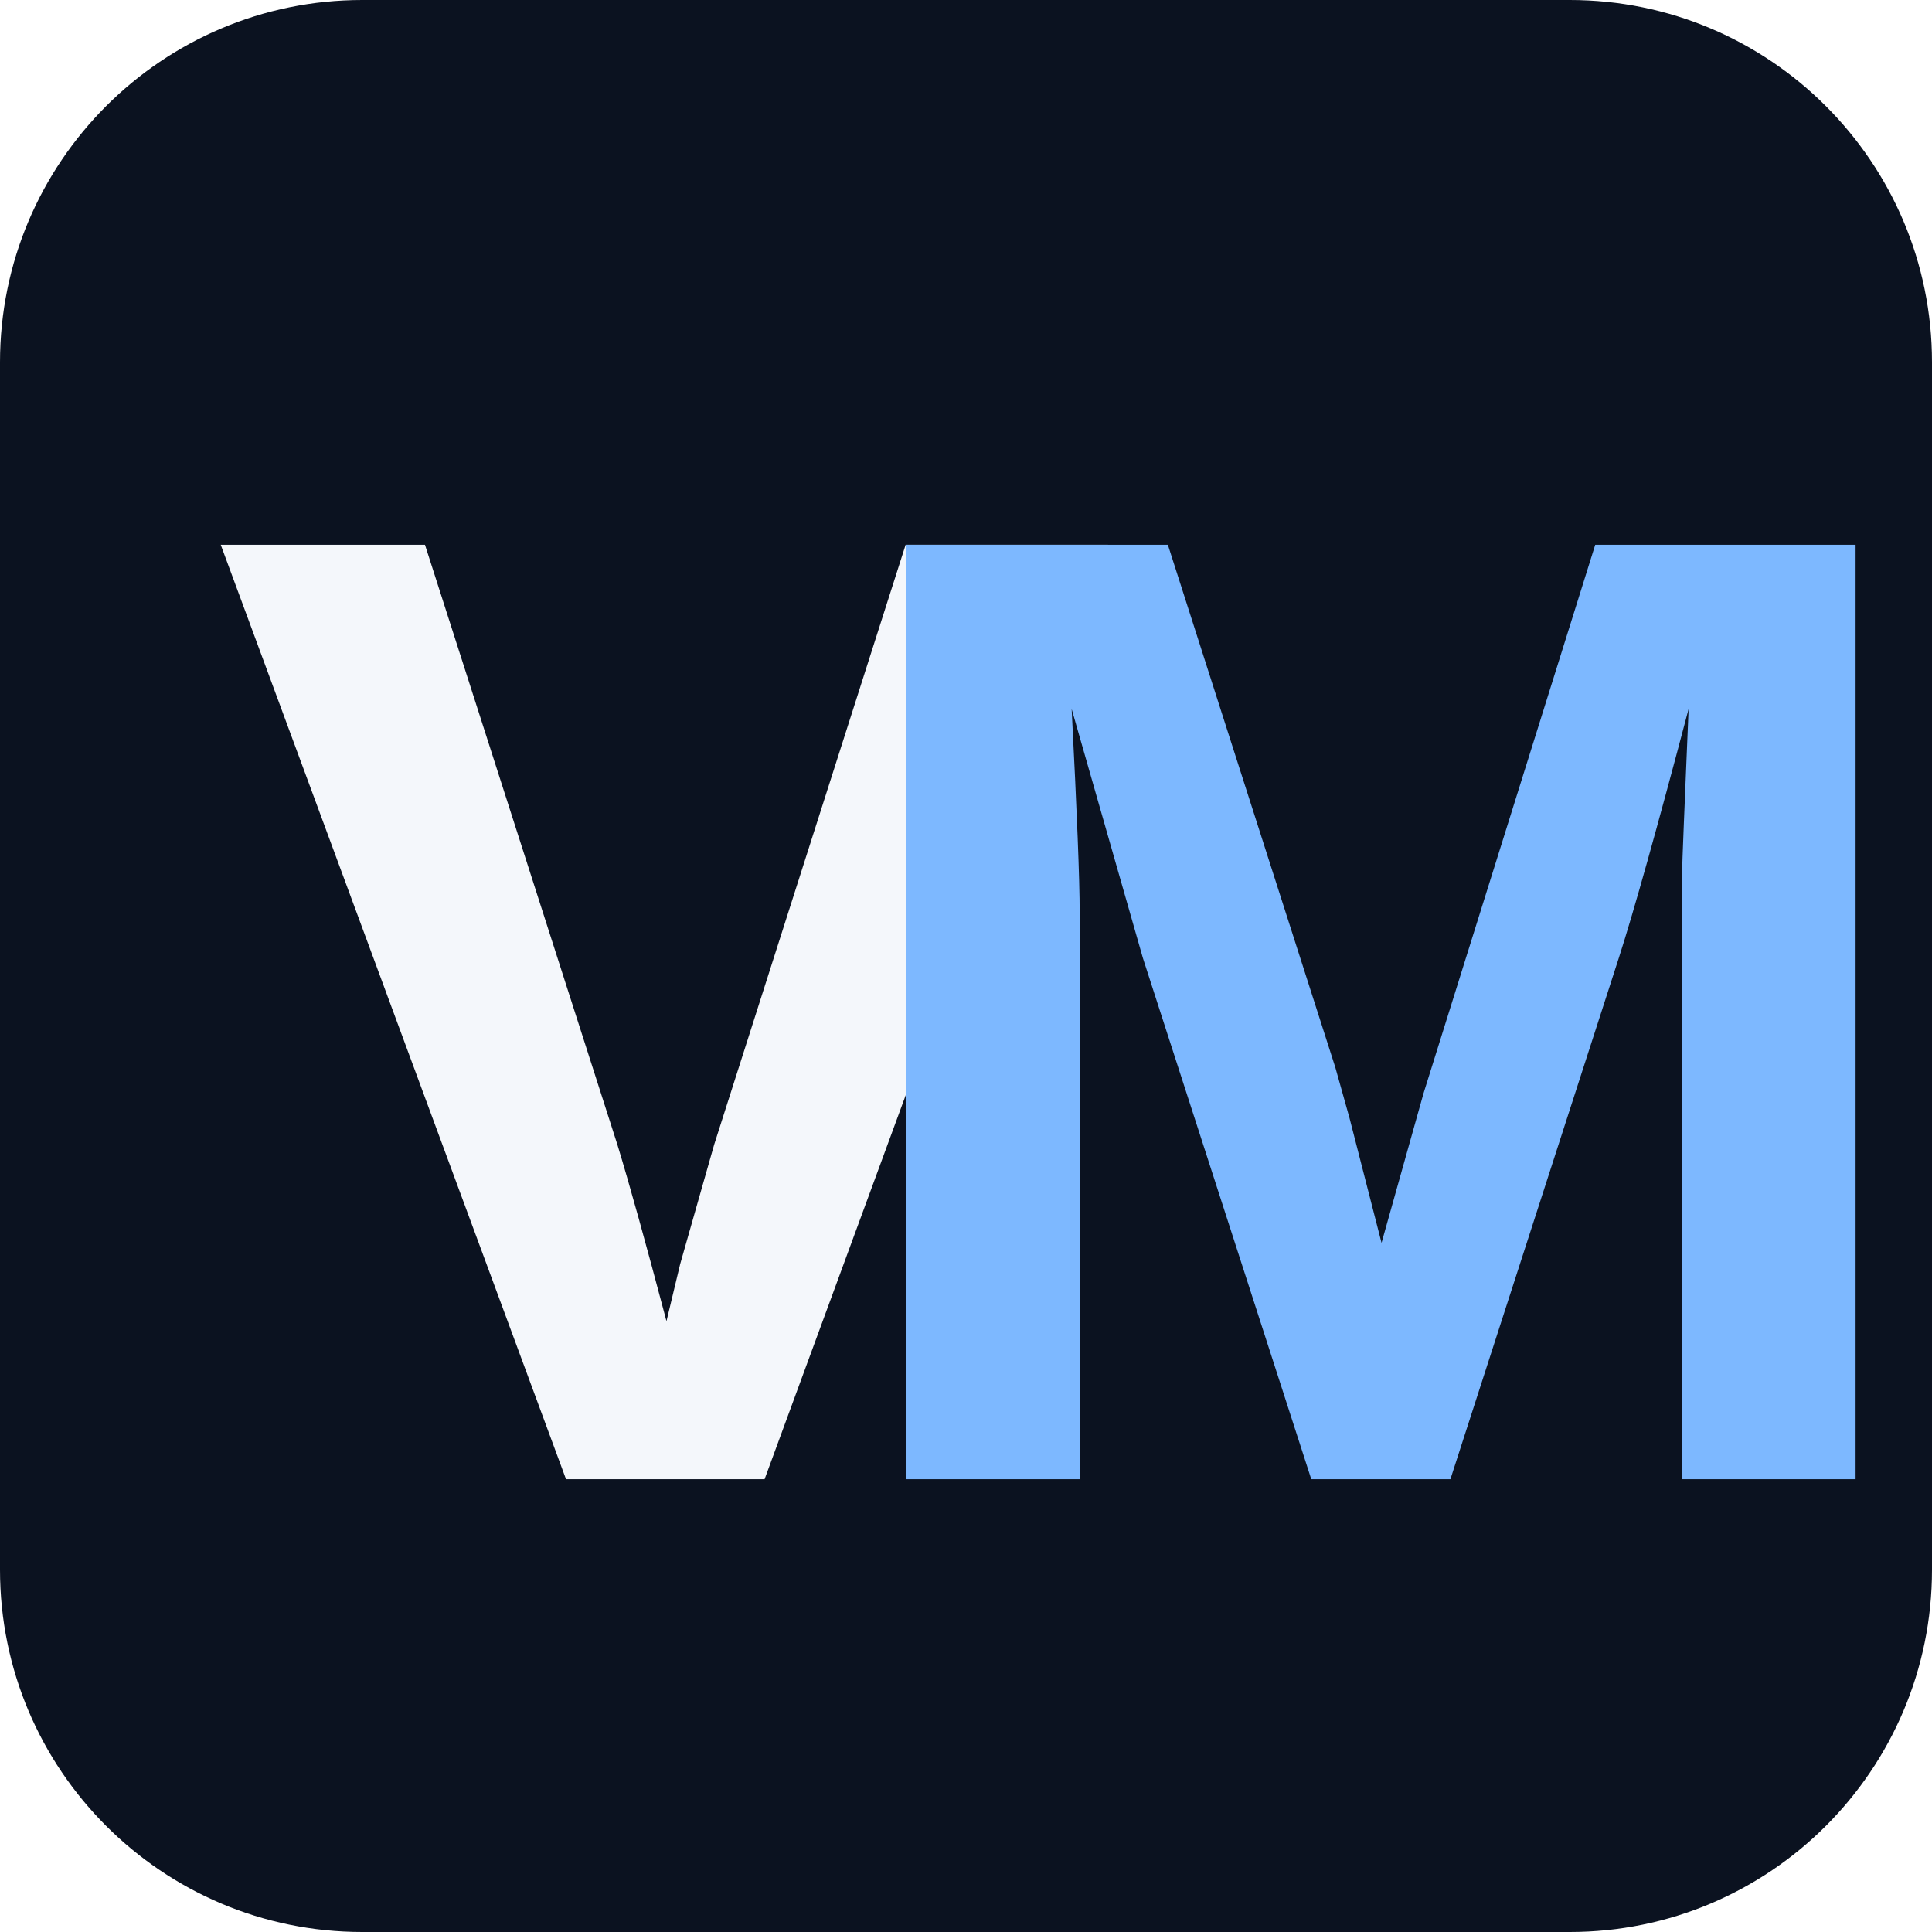
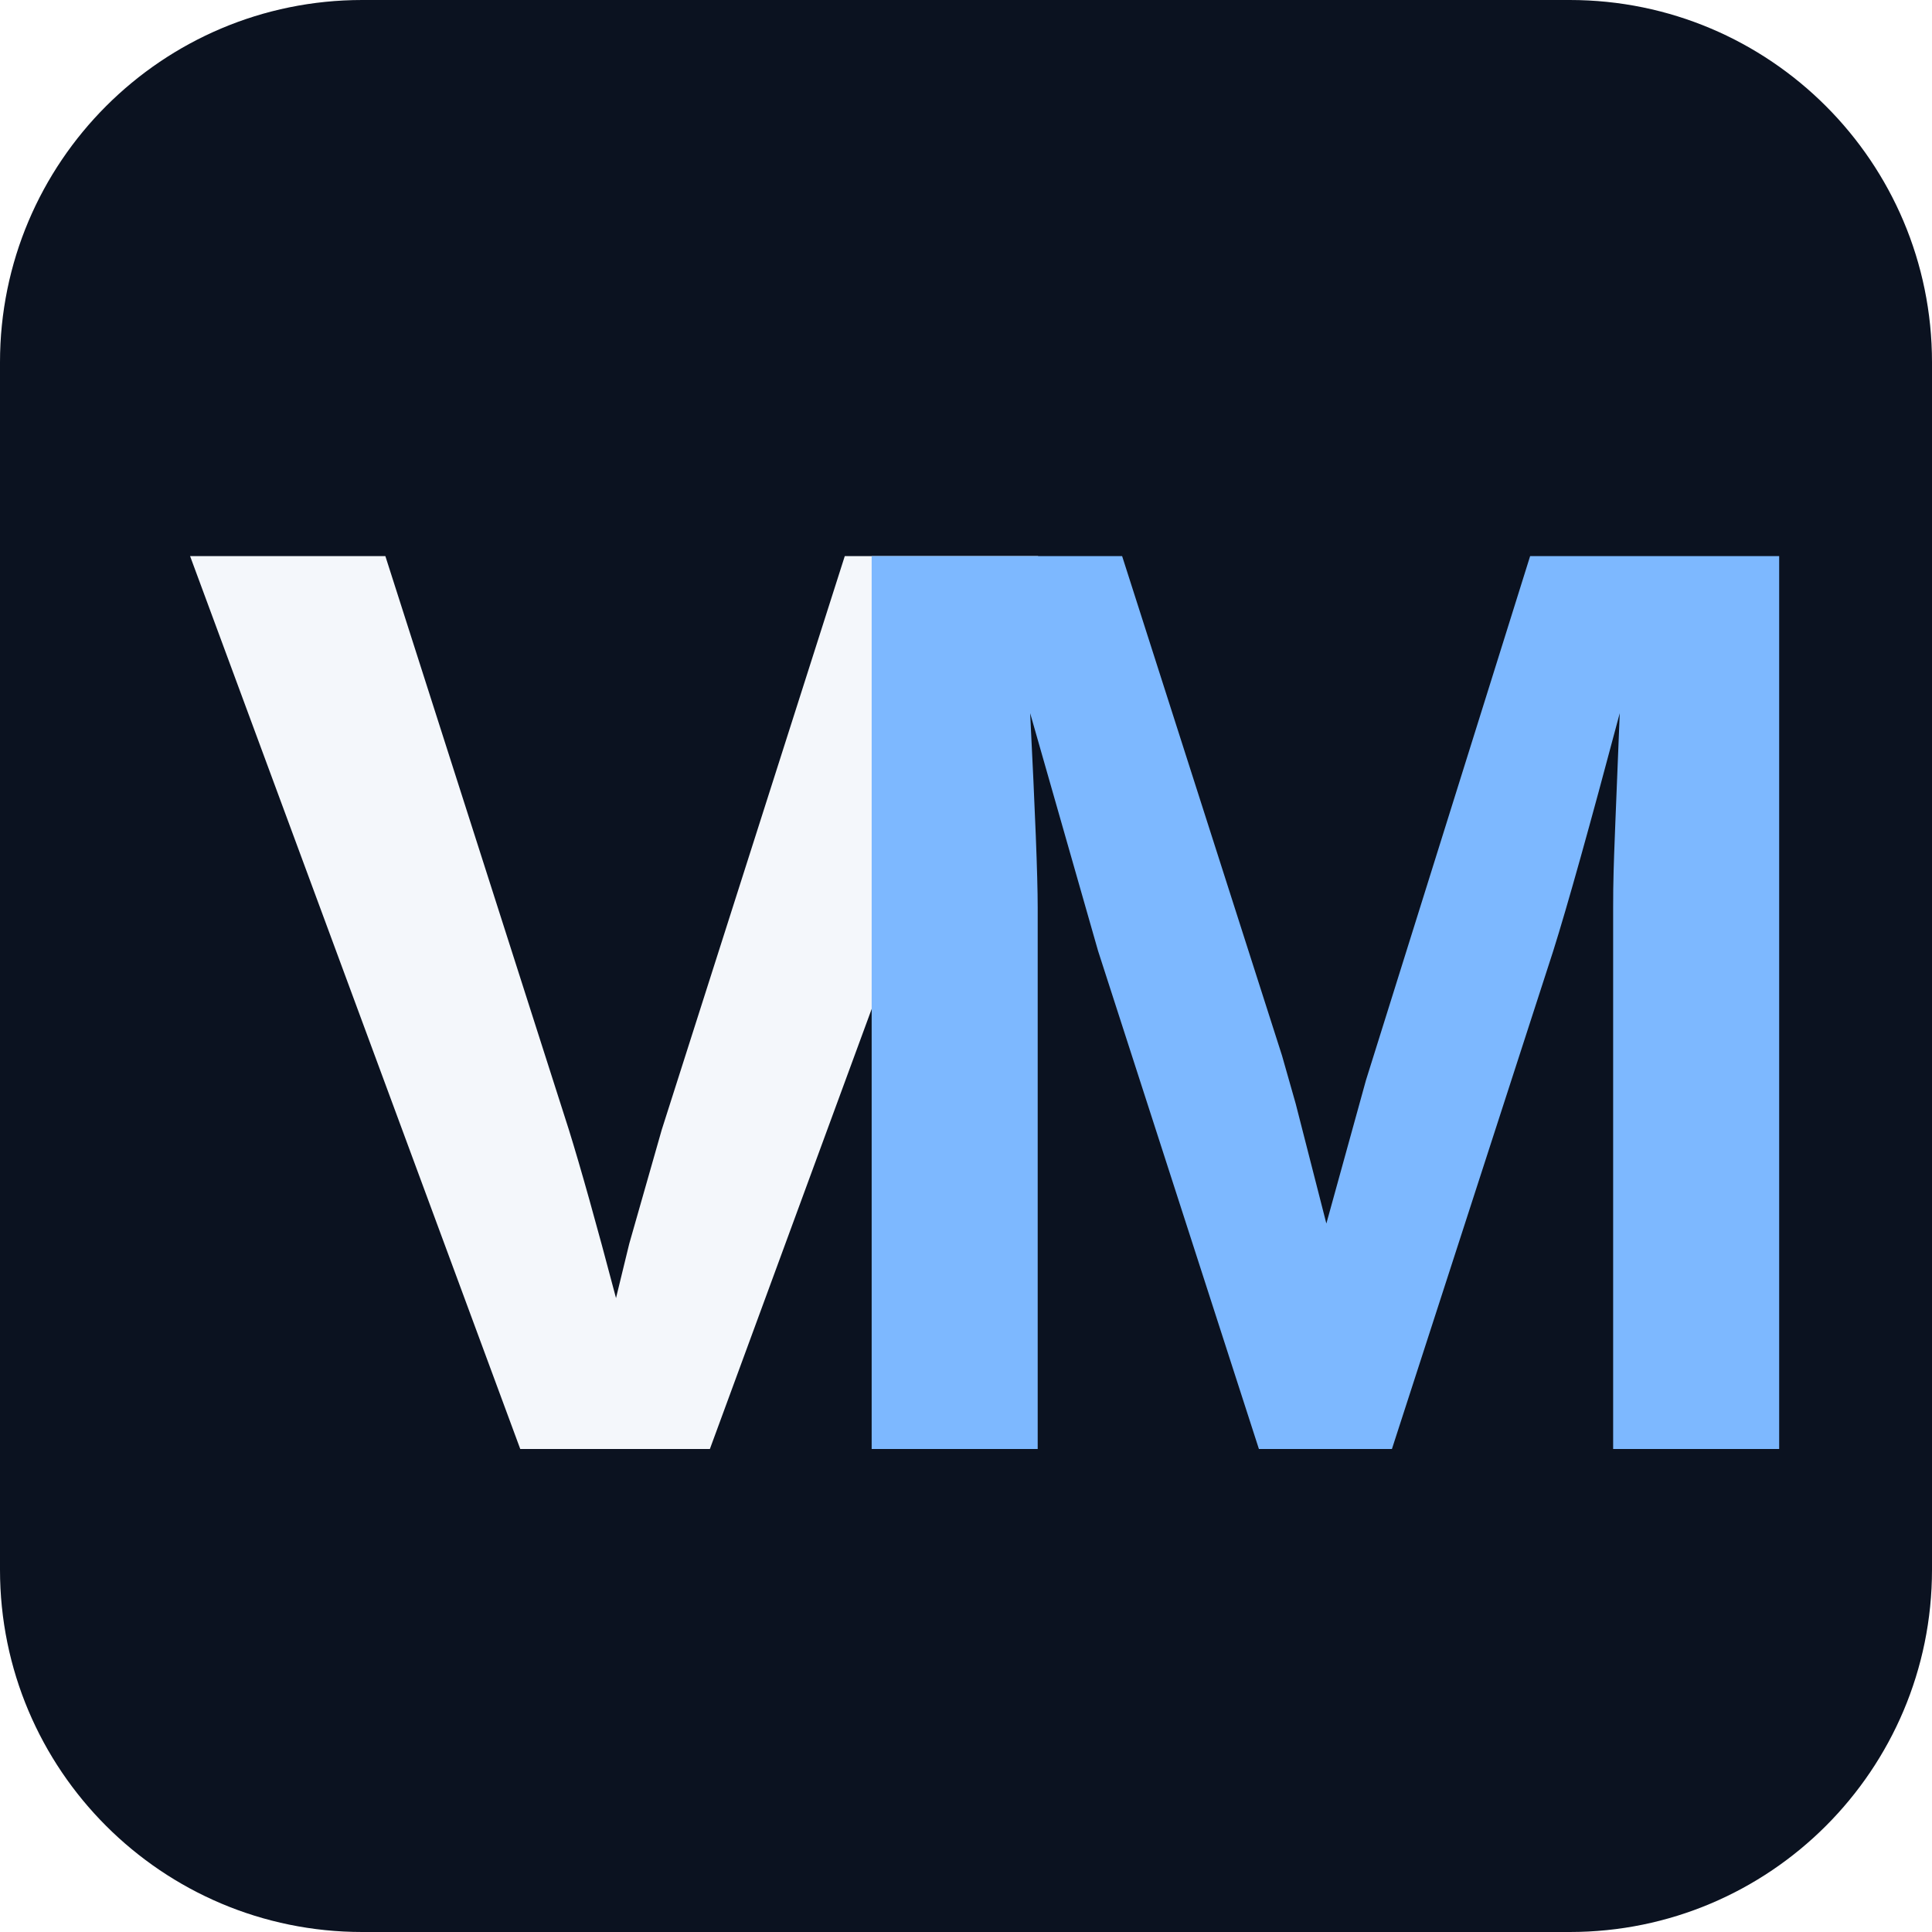
<svg xmlns="http://www.w3.org/2000/svg" viewBox="0 0 64 64">
  <rect width="64" height="64" rx="12" fill="#0b1220" />
-   <text x="7" y="49" font-family="Arial, Helvetica, sans-serif" font-size="45" font-weight="700" fill="#f4f7fb">V</text>
-   <text x="27" y="49" font-family="Arial, Helvetica, sans-serif" font-size="45" font-weight="700" fill="#7db8ff">M</text>
+   <text x="6" y="48" font-family="Arial, Helvetica, sans-serif" font-size="43" font-weight="700" fill="#f4f7fb">V</text>
+   <text x="26" y="48" font-family="Arial, Helvetica, sans-serif" font-size="43" font-weight="700" fill="#7db8ff">M</text>
</svg>
